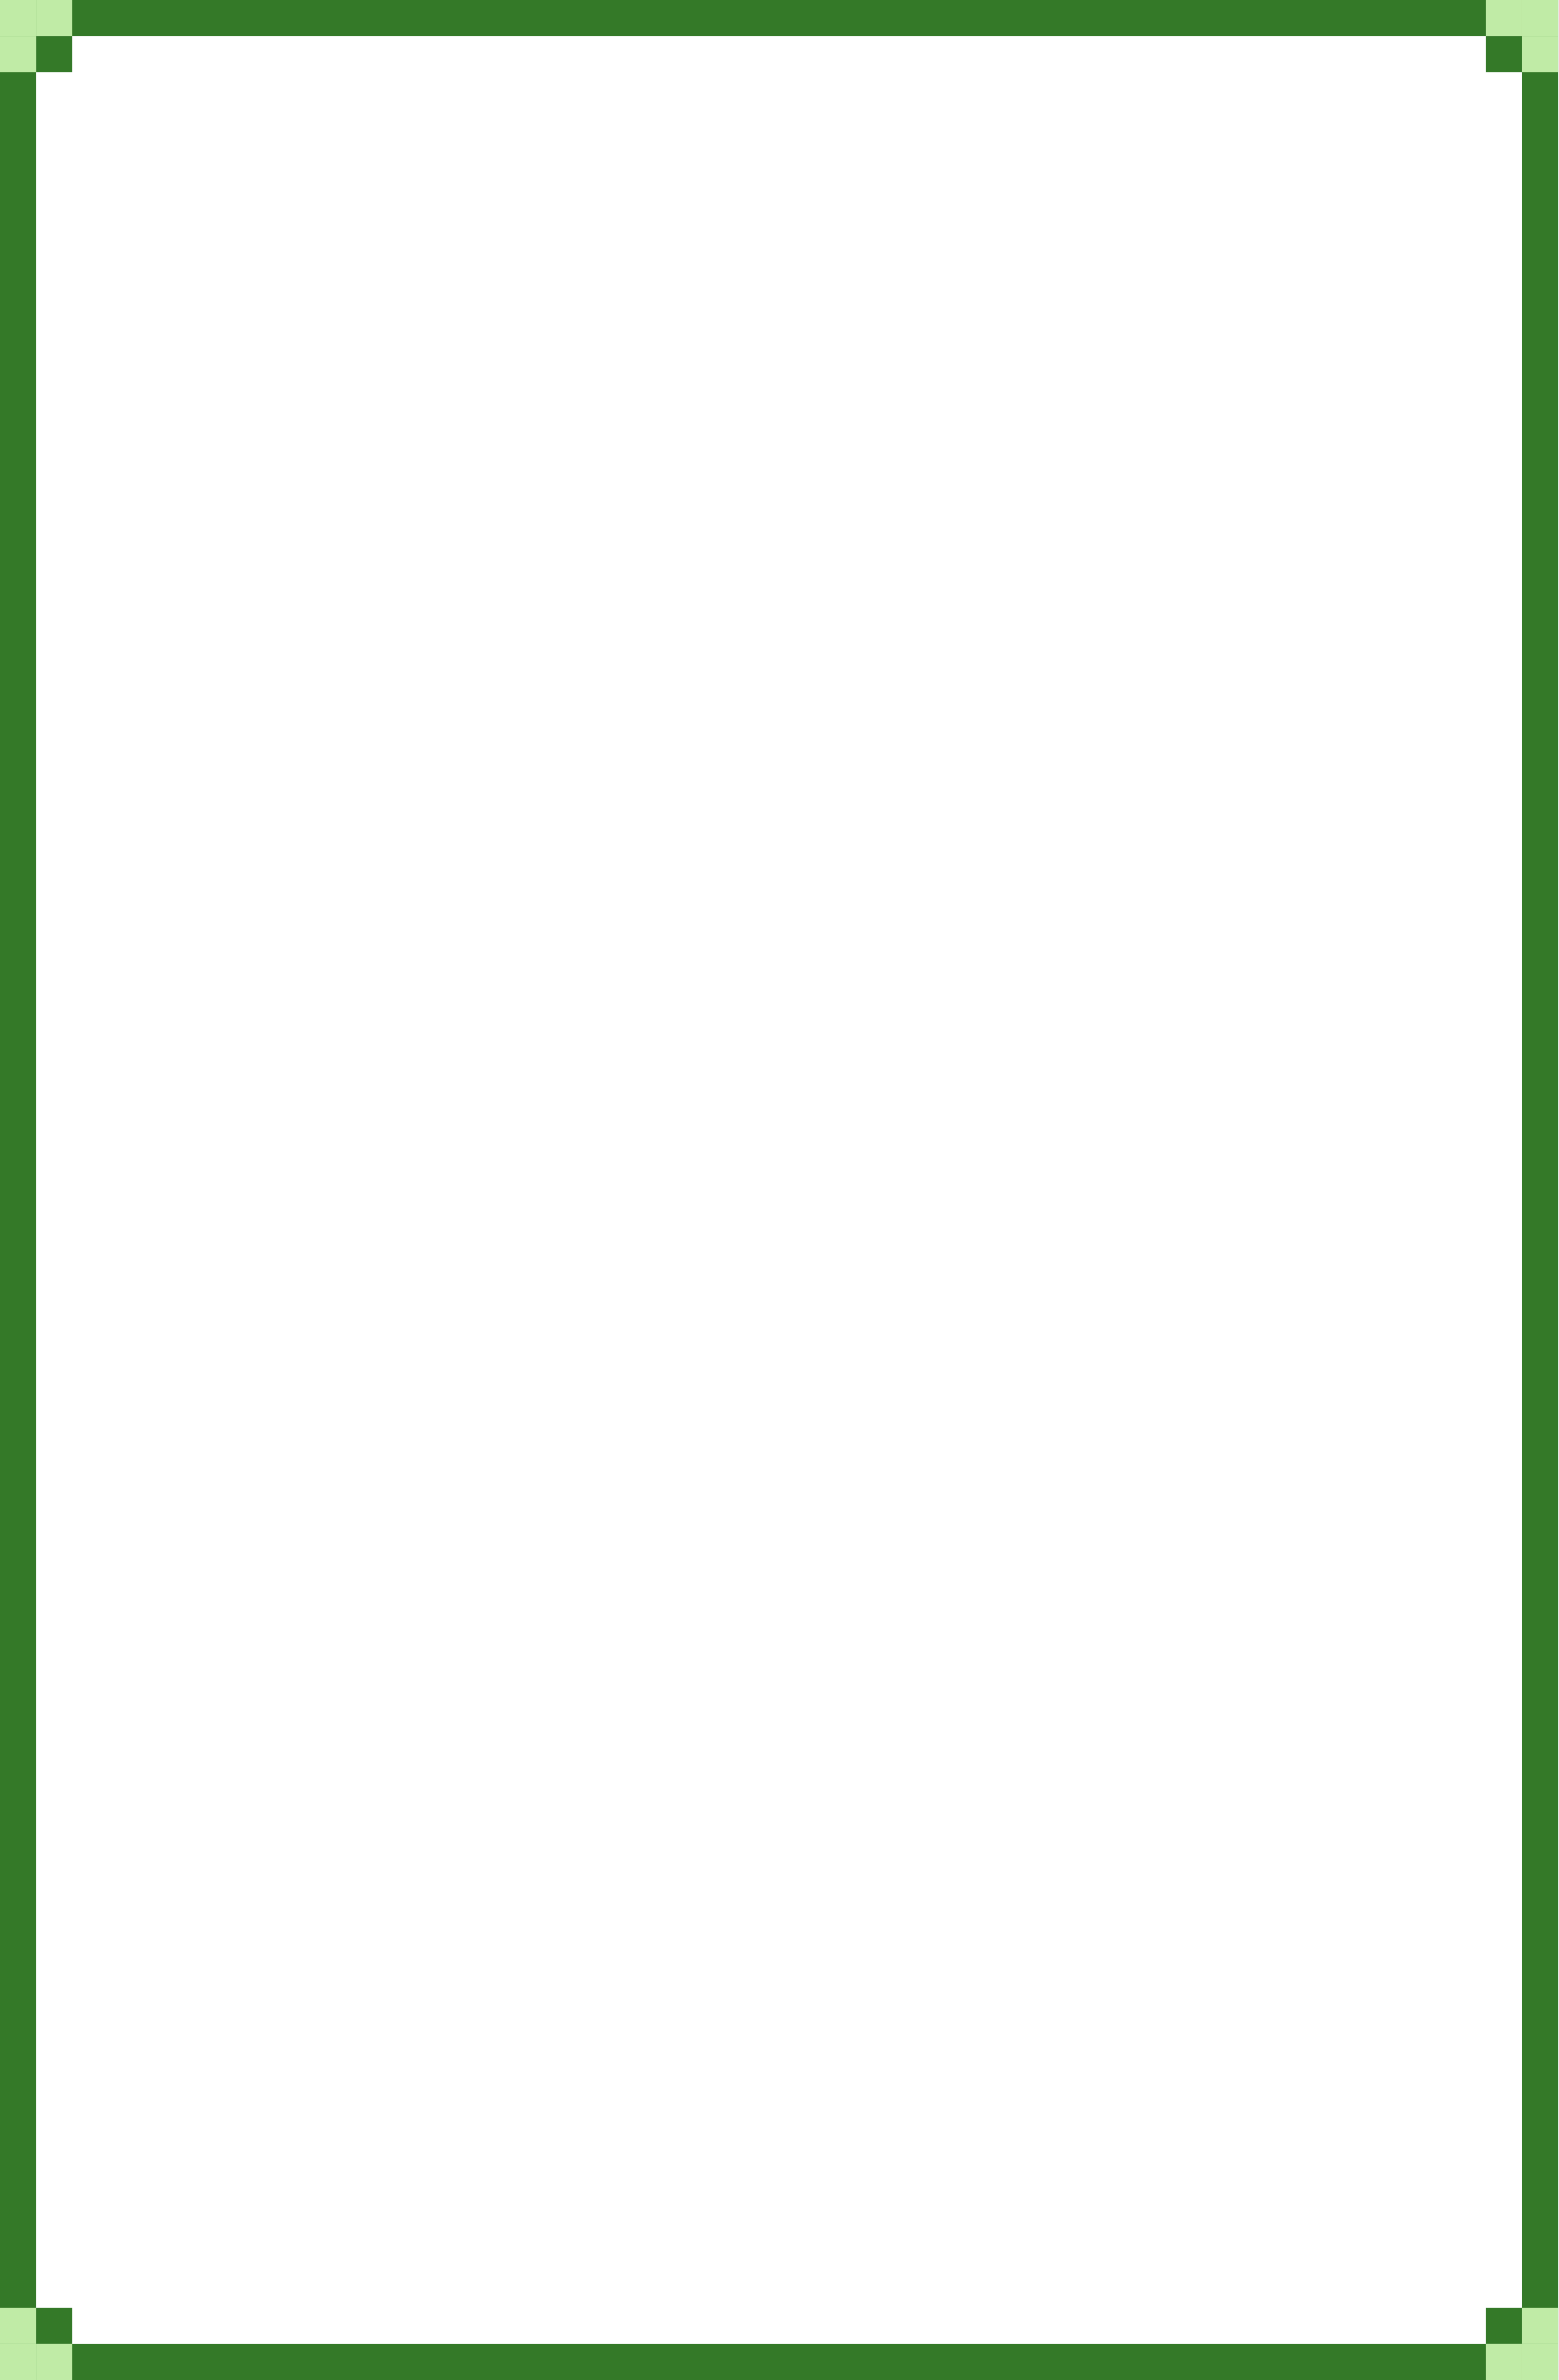
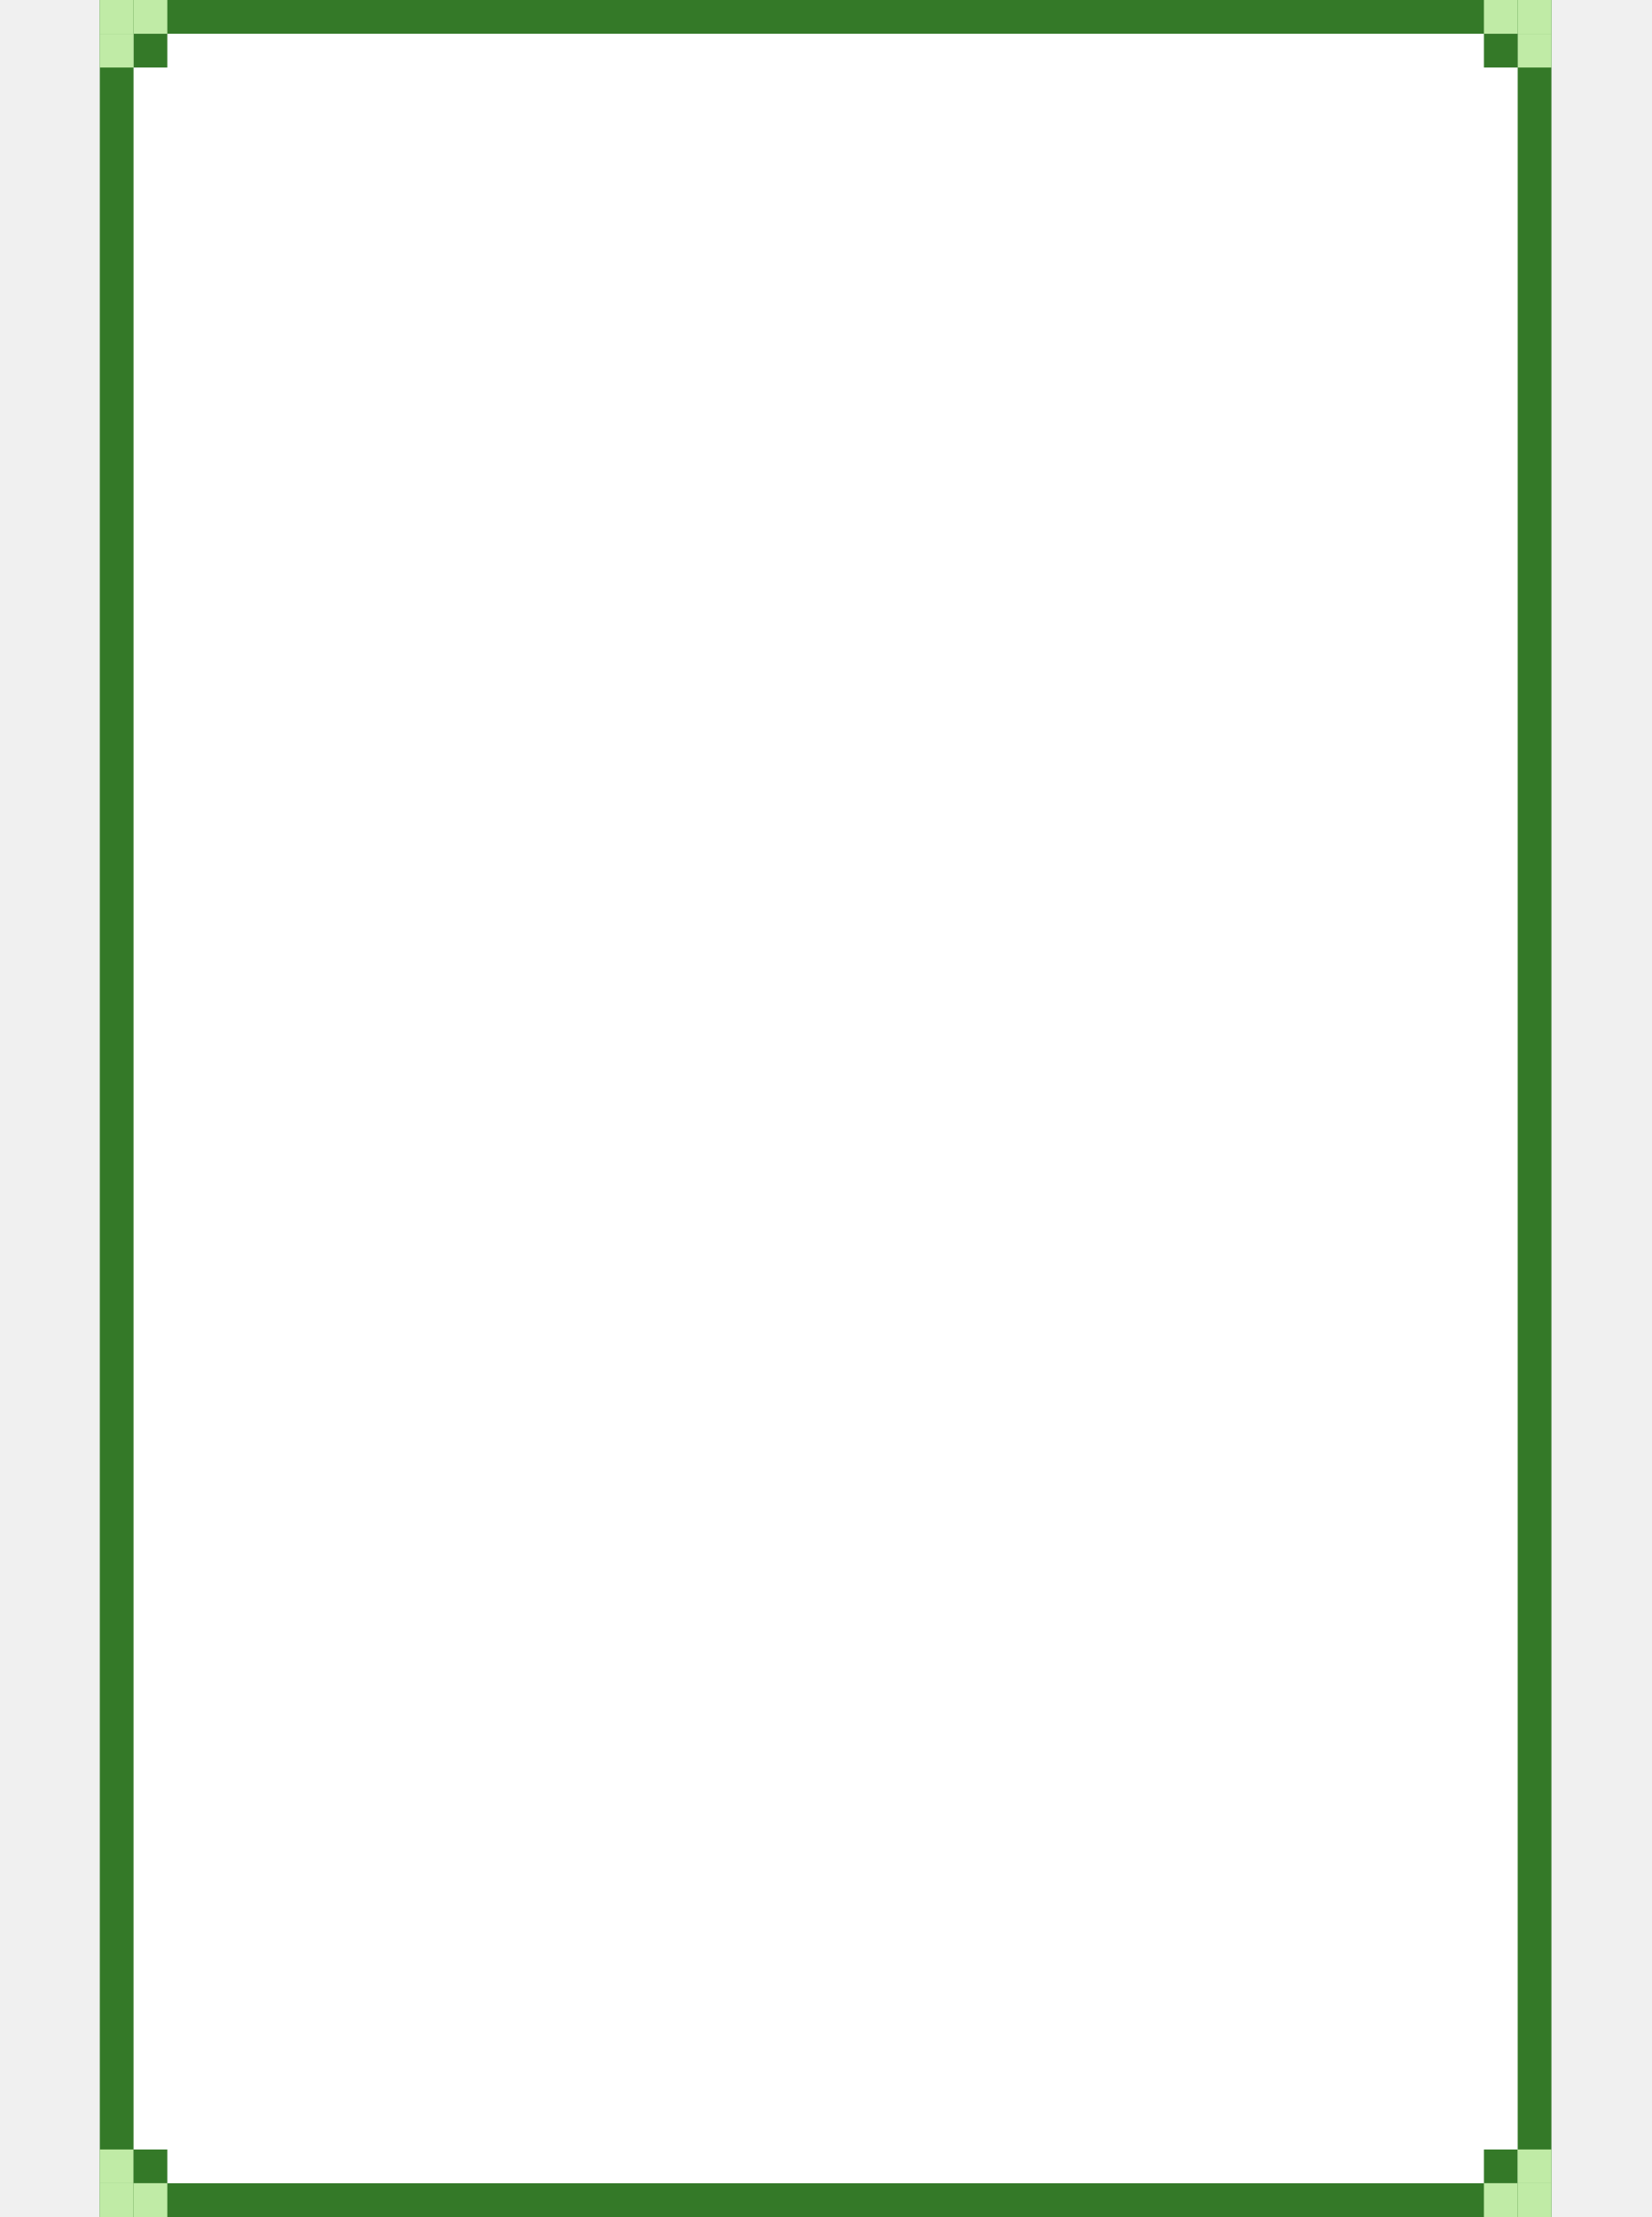
- <svg xmlns="http://www.w3.org/2000/svg" width="129" height="197" viewBox="0 0 129 197" fill="none">
+ <svg xmlns="http://www.w3.org/2000/svg" width="181" height="243" viewBox="0 0 129 197" fill="none">
  <rect x="1.5" y="1.5" width="126" height="194" fill="white" stroke="#347928" stroke-width="3" />
  <rect width="3" height="3" fill="#C0EBA6" />
  <rect x="3" width="3" height="3" fill="#C0EBA6" />
  <rect x="3" y="3" width="3" height="3" fill="#347928" />
  <rect y="3" width="3" height="3" fill="#C0EBA6" />
  <rect x="123" width="3" height="3" fill="#C0EBA6" />
  <rect x="126" width="3" height="3" fill="#C0EBA6" />
  <rect x="126" y="3" width="3" height="3" fill="#C0EBA6" />
  <rect x="123" y="3" width="3" height="3" fill="#347928" />
  <rect x="123" y="191" width="3" height="3" fill="#347928" />
  <rect x="126" y="191" width="3" height="3" fill="#C0EBA6" />
  <rect x="126" y="194" width="3" height="3" fill="#C0EBA6" />
  <rect x="123" y="194" width="3" height="3" fill="#C0EBA6" />
  <rect y="191" width="3" height="3" fill="#C0EBA6" />
  <rect x="3" y="191" width="3" height="3" fill="#347928" />
  <rect x="3" y="194" width="3" height="3" fill="#C0EBA6" />
  <rect y="194" width="3" height="3" fill="#C0EBA6" />
</svg>
